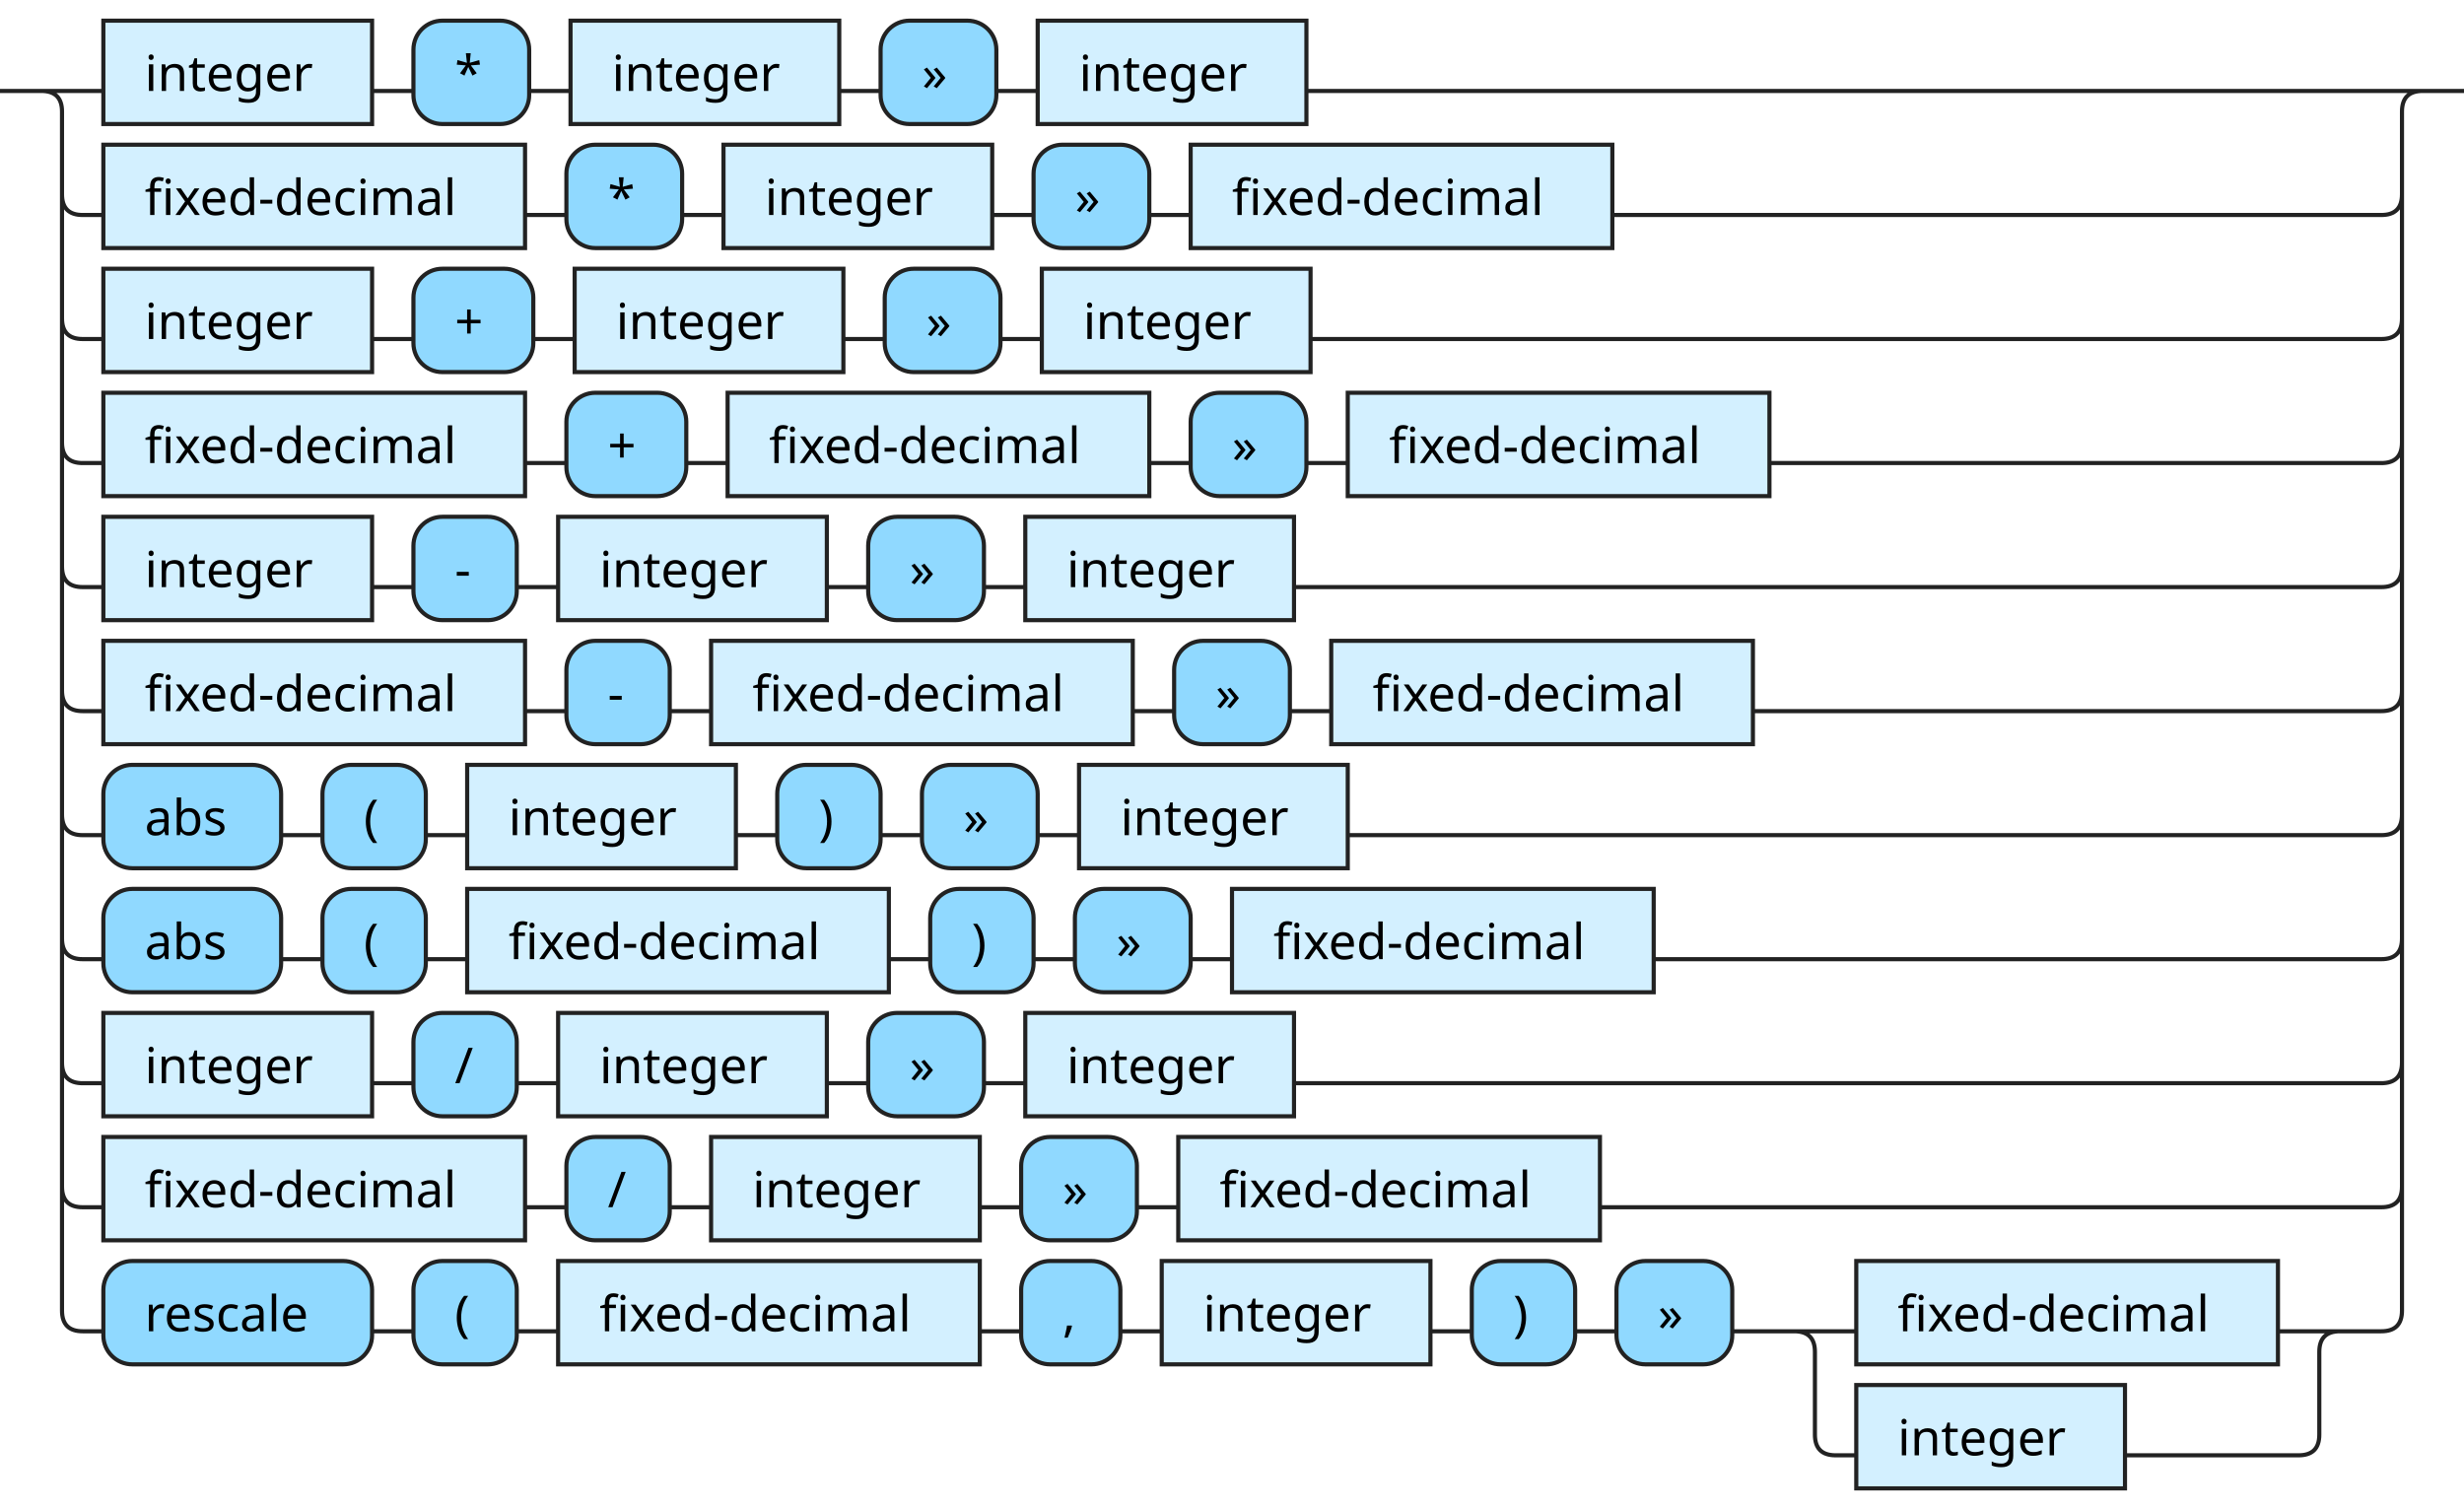
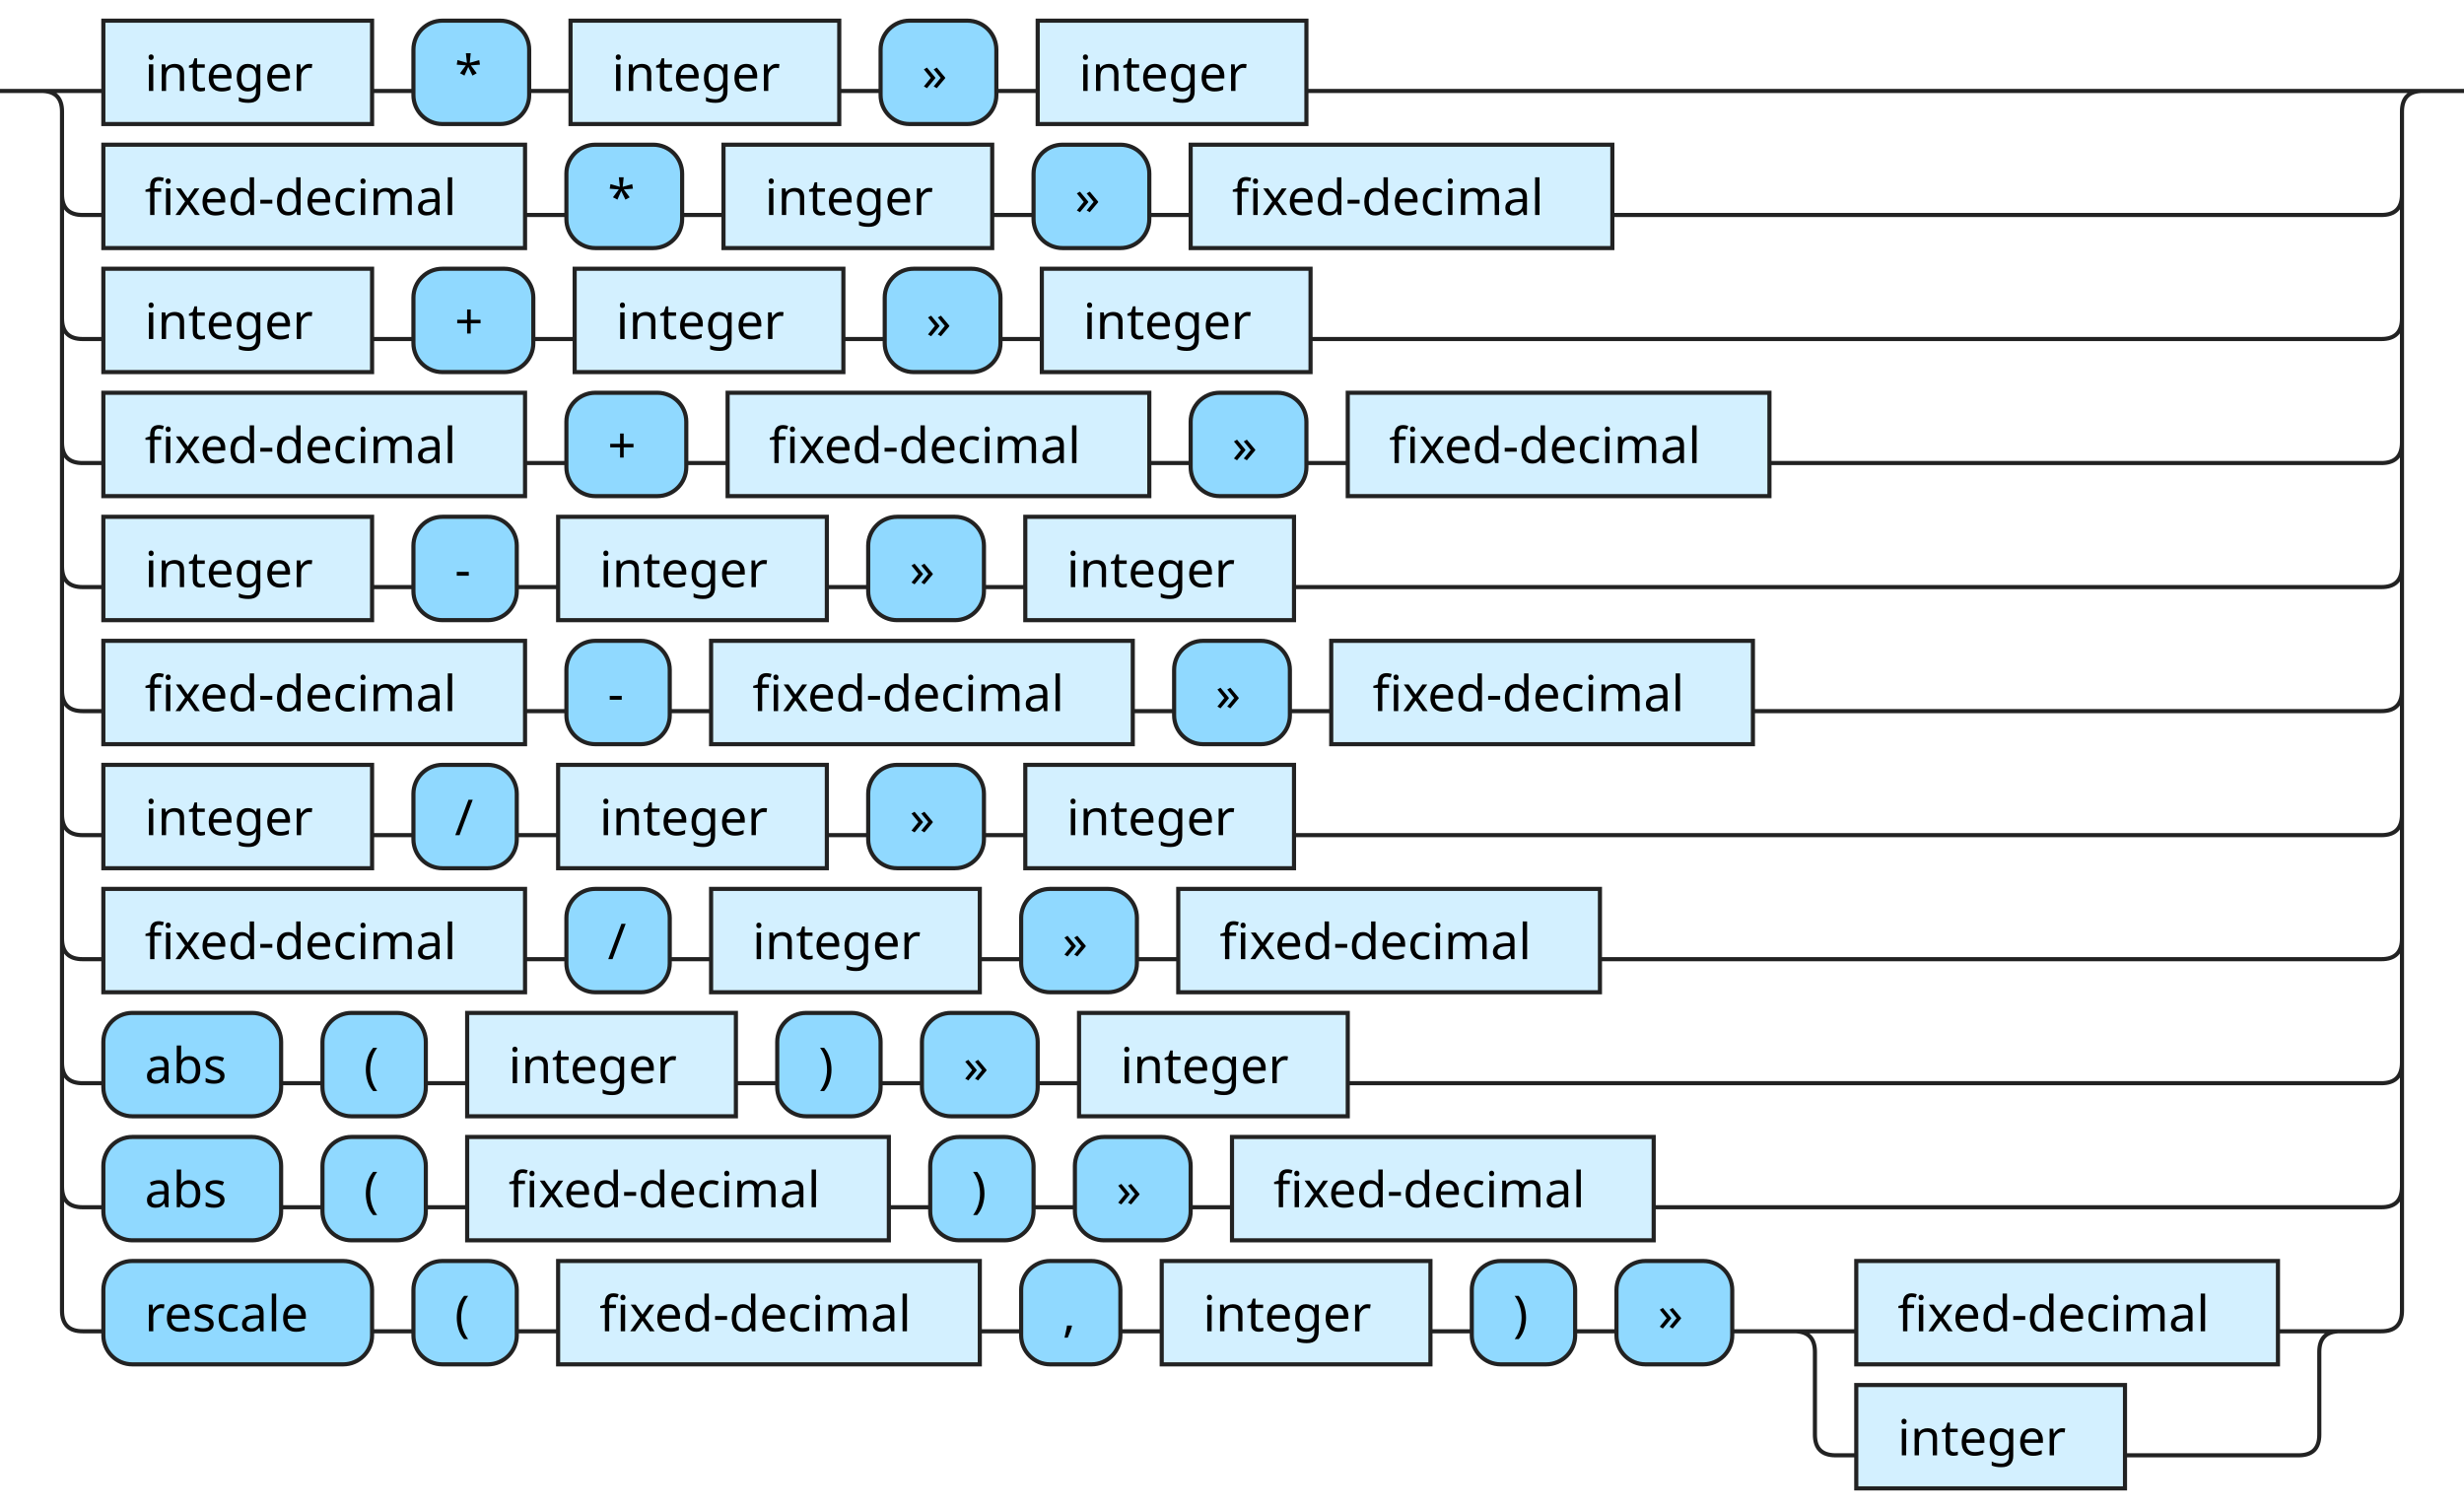
<svg xmlns="http://www.w3.org/2000/svg" xmlns:xlink="http://www.w3.org/1999/xlink" version="1.1" width="596" height="365" viewbox="0 0 596 365">
  <defs>
    <style type="text/css">.c{fill:none;stroke:#222222;}.i{fill:#000000;font-family:Verdana,Sans-serif;font-size:12px;}.l{fill:#90d9ff;stroke:#222222;}.r{fill:#d3f0ff;stroke:#222222;}</style>
  </defs>
-   <path class="c" d="M0 22h25m65 0h10m28 0h10m65 0h10m28 0h10m65 0h275m-576 25q0 5 5 5h5m102 0h10m28 0h10m65 0h10m28 0h10m102 0h186q5 0 5-5m-566 30q0 5 5 5h5m65 0h10m29 0h10m65 0h10m28 0h10m65 0h259q5 0 5-5m-566 30q0 5 5 5h5m102 0h10m29 0h10m102 0h10m28 0h10m102 0h148q5 0 5-5m-566 30q0 5 5 5h5m65 0h10m25 0h10m65 0h10m28 0h10m65 0h263q5 0 5-5m-566 30q0 5 5 5h5m102 0h10m25 0h10m102 0h10m28 0h10m102 0h152q5 0 5-5m-566 30q0 5 5 5h5m43 0h10m25 0h10m65 0h10m25 0h10m28 0h10m65 0h250q5 0 5-5m-566 30q0 5 5 5h5m43 0h10m25 0h10m102 0h10m25 0h10m28 0h10m102 0h176q5 0 5-5m-566 30q0 5 5 5h5m65 0h10m25 0h10m65 0h10m28 0h10m65 0h263q5 0 5-5m-566 30q0 5 5 5h5m102 0h10m25 0h10m65 0h10m28 0h10m102 0h189q5 0 5-5m-571-265q5 0 5 5v290q0 5 5 5h5m65 0h10m25 0h10m102 0h10m24 0h10m65 0h10m25 0h10m28 0h30m102 0h20m-137 0q5 0 5 5v20q0 5 5 5h5m65 0h42q5 0 5-5v-20q0-5 5-5m5 0h5q5 0 5-5v-290q0-5 5-5m5 0h5" />
+   <path class="c" d="M0 22h25m65 0h10m28 0h10m65 0h10m28 0h10m65 0h275m-576 25q0 5 5 5h5m102 0h10m28 0h10m65 0h10m28 0h10m102 0h186q5 0 5-5m-566 30q0 5 5 5h5m65 0h10m29 0h10m65 0h10m28 0h10m65 0h259q5 0 5-5m-566 30q0 5 5 5h5m102 0h10m29 0h10m102 0h10m28 0h10m102 0h148q5 0 5-5m-566 30q0 5 5 5h5m65 0h10m25 0h10m65 0h10m28 0h10m65 0h263q5 0 5-5m-566 30q0 5 5 5h5m102 0h10m25 0h10m102 0h10m28 0h10m102 0h152q5 0 5-5m-566 30q0 5 5 5h5m65 0h10m25 0h10m65 0h10m28 0h10m65 0h263q5 0 5-5m-566 30q0 5 5 5h5m102 0h10m25 0h10m65 0h10m28 0h10m102 0h189q5 0 5-5m-566 30q0 5 5 5h5m43 0h10m25 0h10m65 0h10m25 0h10m28 0h10m65 0h250q5 0 5-5m-566 30q0 5 5 5h5m43 0h10m25 0h10m102 0h10m25 0h10m28 0h10m102 0h176q5 0 5-5m-571-265q5 0 5 5v290q0 5 5 5h5m65 0h10m25 0h10m102 0h10m24 0h10m65 0h10m25 0h10m28 0h30m102 0h20m-137 0q5 0 5 5v20q0 5 5 5h5m65 0h42q5 0 5-5v-20q0-5 5-5m5 0h5q5 0 5-5v-290q0-5 5-5m5 0h5" />
  <a xlink:href="#integer">
    <rect class="r" x="25" y="5" width="65" height="25" />
    <text class="i" x="35" y="22">integer</text>
  </a>
  <rect class="l" x="100" y="5" width="28" height="25" rx="7" />
  <text class="i" x="110" y="22">*</text>
  <a xlink:href="#integer">
    <rect class="r" x="138" y="5" width="65" height="25" />
    <text class="i" x="148" y="22">integer</text>
  </a>
  <rect class="l" x="213" y="5" width="28" height="25" rx="7" />
  <text class="i" x="223" y="22">»</text>
  <a xlink:href="#integer">
    <rect class="r" x="251" y="5" width="65" height="25" />
    <text class="i" x="261" y="22">integer</text>
  </a>
  <a xlink:href="#fixed-decimal">
    <rect class="r" x="25" y="35" width="102" height="25" />
    <text class="i" x="35" y="52">fixed-decimal</text>
  </a>
  <rect class="l" x="137" y="35" width="28" height="25" rx="7" />
  <text class="i" x="147" y="52">*</text>
  <a xlink:href="#integer">
    <rect class="r" x="175" y="35" width="65" height="25" />
    <text class="i" x="185" y="52">integer</text>
  </a>
  <rect class="l" x="250" y="35" width="28" height="25" rx="7" />
  <text class="i" x="260" y="52">»</text>
  <a xlink:href="#fixed-decimal">
    <rect class="r" x="288" y="35" width="102" height="25" />
    <text class="i" x="298" y="52">fixed-decimal</text>
  </a>
  <a xlink:href="#integer">
    <rect class="r" x="25" y="65" width="65" height="25" />
    <text class="i" x="35" y="82">integer</text>
  </a>
  <rect class="l" x="100" y="65" width="29" height="25" rx="7" />
  <text class="i" x="110" y="82">+</text>
  <a xlink:href="#integer">
    <rect class="r" x="139" y="65" width="65" height="25" />
    <text class="i" x="149" y="82">integer</text>
  </a>
  <rect class="l" x="214" y="65" width="28" height="25" rx="7" />
  <text class="i" x="224" y="82">»</text>
  <a xlink:href="#integer">
    <rect class="r" x="252" y="65" width="65" height="25" />
    <text class="i" x="262" y="82">integer</text>
  </a>
  <a xlink:href="#fixed-decimal">
    <rect class="r" x="25" y="95" width="102" height="25" />
    <text class="i" x="35" y="112">fixed-decimal</text>
  </a>
  <rect class="l" x="137" y="95" width="29" height="25" rx="7" />
  <text class="i" x="147" y="112">+</text>
  <a xlink:href="#fixed-decimal">
    <rect class="r" x="176" y="95" width="102" height="25" />
    <text class="i" x="186" y="112">fixed-decimal</text>
  </a>
  <rect class="l" x="288" y="95" width="28" height="25" rx="7" />
  <text class="i" x="298" y="112">»</text>
  <a xlink:href="#fixed-decimal">
    <rect class="r" x="326" y="95" width="102" height="25" />
    <text class="i" x="336" y="112">fixed-decimal</text>
  </a>
  <a xlink:href="#integer">
    <rect class="r" x="25" y="125" width="65" height="25" />
    <text class="i" x="35" y="142">integer</text>
  </a>
  <rect class="l" x="100" y="125" width="25" height="25" rx="7" />
  <text class="i" x="110" y="142">-</text>
  <a xlink:href="#integer">
    <rect class="r" x="135" y="125" width="65" height="25" />
    <text class="i" x="145" y="142">integer</text>
  </a>
  <rect class="l" x="210" y="125" width="28" height="25" rx="7" />
  <text class="i" x="220" y="142">»</text>
  <a xlink:href="#integer">
    <rect class="r" x="248" y="125" width="65" height="25" />
    <text class="i" x="258" y="142">integer</text>
  </a>
  <a xlink:href="#fixed-decimal">
    <rect class="r" x="25" y="155" width="102" height="25" />
    <text class="i" x="35" y="172">fixed-decimal</text>
  </a>
  <rect class="l" x="137" y="155" width="25" height="25" rx="7" />
  <text class="i" x="147" y="172">-</text>
  <a xlink:href="#fixed-decimal">
    <rect class="r" x="172" y="155" width="102" height="25" />
    <text class="i" x="182" y="172">fixed-decimal</text>
  </a>
  <rect class="l" x="284" y="155" width="28" height="25" rx="7" />
  <text class="i" x="294" y="172">»</text>
  <a xlink:href="#fixed-decimal">
    <rect class="r" x="322" y="155" width="102" height="25" />
    <text class="i" x="332" y="172">fixed-decimal</text>
  </a>
-   <rect class="l" x="25" y="185" width="43" height="25" rx="7" />
-   <text class="i" x="35" y="202">abs</text>
-   <rect class="l" x="78" y="185" width="25" height="25" rx="7" />
-   <text class="i" x="88" y="202">(</text>
  <a xlink:href="#integer">
-     <rect class="r" x="113" y="185" width="65" height="25" />
-     <text class="i" x="123" y="202">integer</text>
+     <rect class="r" x="25" y="185" width="65" height="25" />
+     <text class="i" x="35" y="202">integer</text>
  </a>
-   <rect class="l" x="188" y="185" width="25" height="25" rx="7" />
-   <text class="i" x="198" y="202">)</text>
-   <rect class="l" x="223" y="185" width="28" height="25" rx="7" />
-   <text class="i" x="233" y="202">»</text>
+   <rect class="l" x="100" y="185" width="25" height="25" rx="7" />
+   <text class="i" x="110" y="202">/</text>
  <a xlink:href="#integer">
-     <rect class="r" x="261" y="185" width="65" height="25" />
-     <text class="i" x="271" y="202">integer</text>
+     <rect class="r" x="135" y="185" width="65" height="25" />
+     <text class="i" x="145" y="202">integer</text>
  </a>
-   <rect class="l" x="25" y="215" width="43" height="25" rx="7" />
-   <text class="i" x="35" y="232">abs</text>
-   <rect class="l" x="78" y="215" width="25" height="25" rx="7" />
-   <text class="i" x="88" y="232">(</text>
-   <a xlink:href="#fixed-decimal">
-     <rect class="r" x="113" y="215" width="102" height="25" />
-     <text class="i" x="123" y="232">fixed-decimal</text>
-   </a>
-   <rect class="l" x="225" y="215" width="25" height="25" rx="7" />
-   <text class="i" x="235" y="232">)</text>
-   <rect class="l" x="260" y="215" width="28" height="25" rx="7" />
-   <text class="i" x="270" y="232">»</text>
-   <a xlink:href="#fixed-decimal">
-     <rect class="r" x="298" y="215" width="102" height="25" />
-     <text class="i" x="308" y="232">fixed-decimal</text>
-   </a>
+   <rect class="l" x="210" y="185" width="28" height="25" rx="7" />
+   <text class="i" x="220" y="202">»</text>
  <a xlink:href="#integer">
-     <rect class="r" x="25" y="245" width="65" height="25" />
-     <text class="i" x="35" y="262">integer</text>
-   </a>
-   <rect class="l" x="100" y="245" width="25" height="25" rx="7" />
-   <text class="i" x="110" y="262">/</text>
-   <a xlink:href="#integer">
-     <rect class="r" x="135" y="245" width="65" height="25" />
-     <text class="i" x="145" y="262">integer</text>
-   </a>
-   <rect class="l" x="210" y="245" width="28" height="25" rx="7" />
-   <text class="i" x="220" y="262">»</text>
-   <a xlink:href="#integer">
-     <rect class="r" x="248" y="245" width="65" height="25" />
-     <text class="i" x="258" y="262">integer</text>
+     <rect class="r" x="248" y="185" width="65" height="25" />
+     <text class="i" x="258" y="202">integer</text>
  </a>
  <a xlink:href="#fixed-decimal">
-     <rect class="r" x="25" y="275" width="102" height="25" />
-     <text class="i" x="35" y="292">fixed-decimal</text>
+     <rect class="r" x="25" y="215" width="102" height="25" />
+     <text class="i" x="35" y="232">fixed-decimal</text>
  </a>
-   <rect class="l" x="137" y="275" width="25" height="25" rx="7" />
-   <text class="i" x="147" y="292">/</text>
+   <rect class="l" x="137" y="215" width="25" height="25" rx="7" />
+   <text class="i" x="147" y="232">/</text>
  <a xlink:href="#integer">
-     <rect class="r" x="172" y="275" width="65" height="25" />
-     <text class="i" x="182" y="292">integer</text>
+     <rect class="r" x="172" y="215" width="65" height="25" />
+     <text class="i" x="182" y="232">integer</text>
  </a>
-   <rect class="l" x="247" y="275" width="28" height="25" rx="7" />
-   <text class="i" x="257" y="292">»</text>
+   <rect class="l" x="247" y="215" width="28" height="25" rx="7" />
+   <text class="i" x="257" y="232">»</text>
  <a xlink:href="#fixed-decimal">
-     <rect class="r" x="285" y="275" width="102" height="25" />
-     <text class="i" x="295" y="292">fixed-decimal</text>
+     <rect class="r" x="285" y="215" width="102" height="25" />
+     <text class="i" x="295" y="232">fixed-decimal</text>
+   </a>
+   <rect class="l" x="25" y="245" width="43" height="25" rx="7" />
+   <text class="i" x="35" y="262">abs</text>
+   <rect class="l" x="78" y="245" width="25" height="25" rx="7" />
+   <text class="i" x="88" y="262">(</text>
+   <a xlink:href="#integer">
+     <rect class="r" x="113" y="245" width="65" height="25" />
+     <text class="i" x="123" y="262">integer</text>
+   </a>
+   <rect class="l" x="188" y="245" width="25" height="25" rx="7" />
+   <text class="i" x="198" y="262">)</text>
+   <rect class="l" x="223" y="245" width="28" height="25" rx="7" />
+   <text class="i" x="233" y="262">»</text>
+   <a xlink:href="#integer">
+     <rect class="r" x="261" y="245" width="65" height="25" />
+     <text class="i" x="271" y="262">integer</text>
+   </a>
+   <rect class="l" x="25" y="275" width="43" height="25" rx="7" />
+   <text class="i" x="35" y="292">abs</text>
+   <rect class="l" x="78" y="275" width="25" height="25" rx="7" />
+   <text class="i" x="88" y="292">(</text>
+   <a xlink:href="#fixed-decimal">
+     <rect class="r" x="113" y="275" width="102" height="25" />
+     <text class="i" x="123" y="292">fixed-decimal</text>
+   </a>
+   <rect class="l" x="225" y="275" width="25" height="25" rx="7" />
+   <text class="i" x="235" y="292">)</text>
+   <rect class="l" x="260" y="275" width="28" height="25" rx="7" />
+   <text class="i" x="270" y="292">»</text>
+   <a xlink:href="#fixed-decimal">
+     <rect class="r" x="298" y="275" width="102" height="25" />
+     <text class="i" x="308" y="292">fixed-decimal</text>
  </a>
  <rect class="l" x="25" y="305" width="65" height="25" rx="7" />
  <text class="i" x="35" y="322">rescale</text>
  <rect class="l" x="100" y="305" width="25" height="25" rx="7" />
  <text class="i" x="110" y="322">(</text>
  <a xlink:href="#fixed-decimal">
    <rect class="r" x="135" y="305" width="102" height="25" />
    <text class="i" x="145" y="322">fixed-decimal</text>
  </a>
  <rect class="l" x="247" y="305" width="24" height="25" rx="7" />
  <text class="i" x="257" y="322">,</text>
  <a xlink:href="#integer">
    <rect class="r" x="281" y="305" width="65" height="25" />
    <text class="i" x="291" y="322">integer</text>
  </a>
  <rect class="l" x="356" y="305" width="25" height="25" rx="7" />
  <text class="i" x="366" y="322">)</text>
  <rect class="l" x="391" y="305" width="28" height="25" rx="7" />
  <text class="i" x="401" y="322">»</text>
  <a xlink:href="#fixed-decimal">
    <rect class="r" x="449" y="305" width="102" height="25" />
    <text class="i" x="459" y="322">fixed-decimal</text>
  </a>
  <a xlink:href="#integer">
    <rect class="r" x="449" y="335" width="65" height="25" />
    <text class="i" x="459" y="352">integer</text>
  </a>
</svg>
